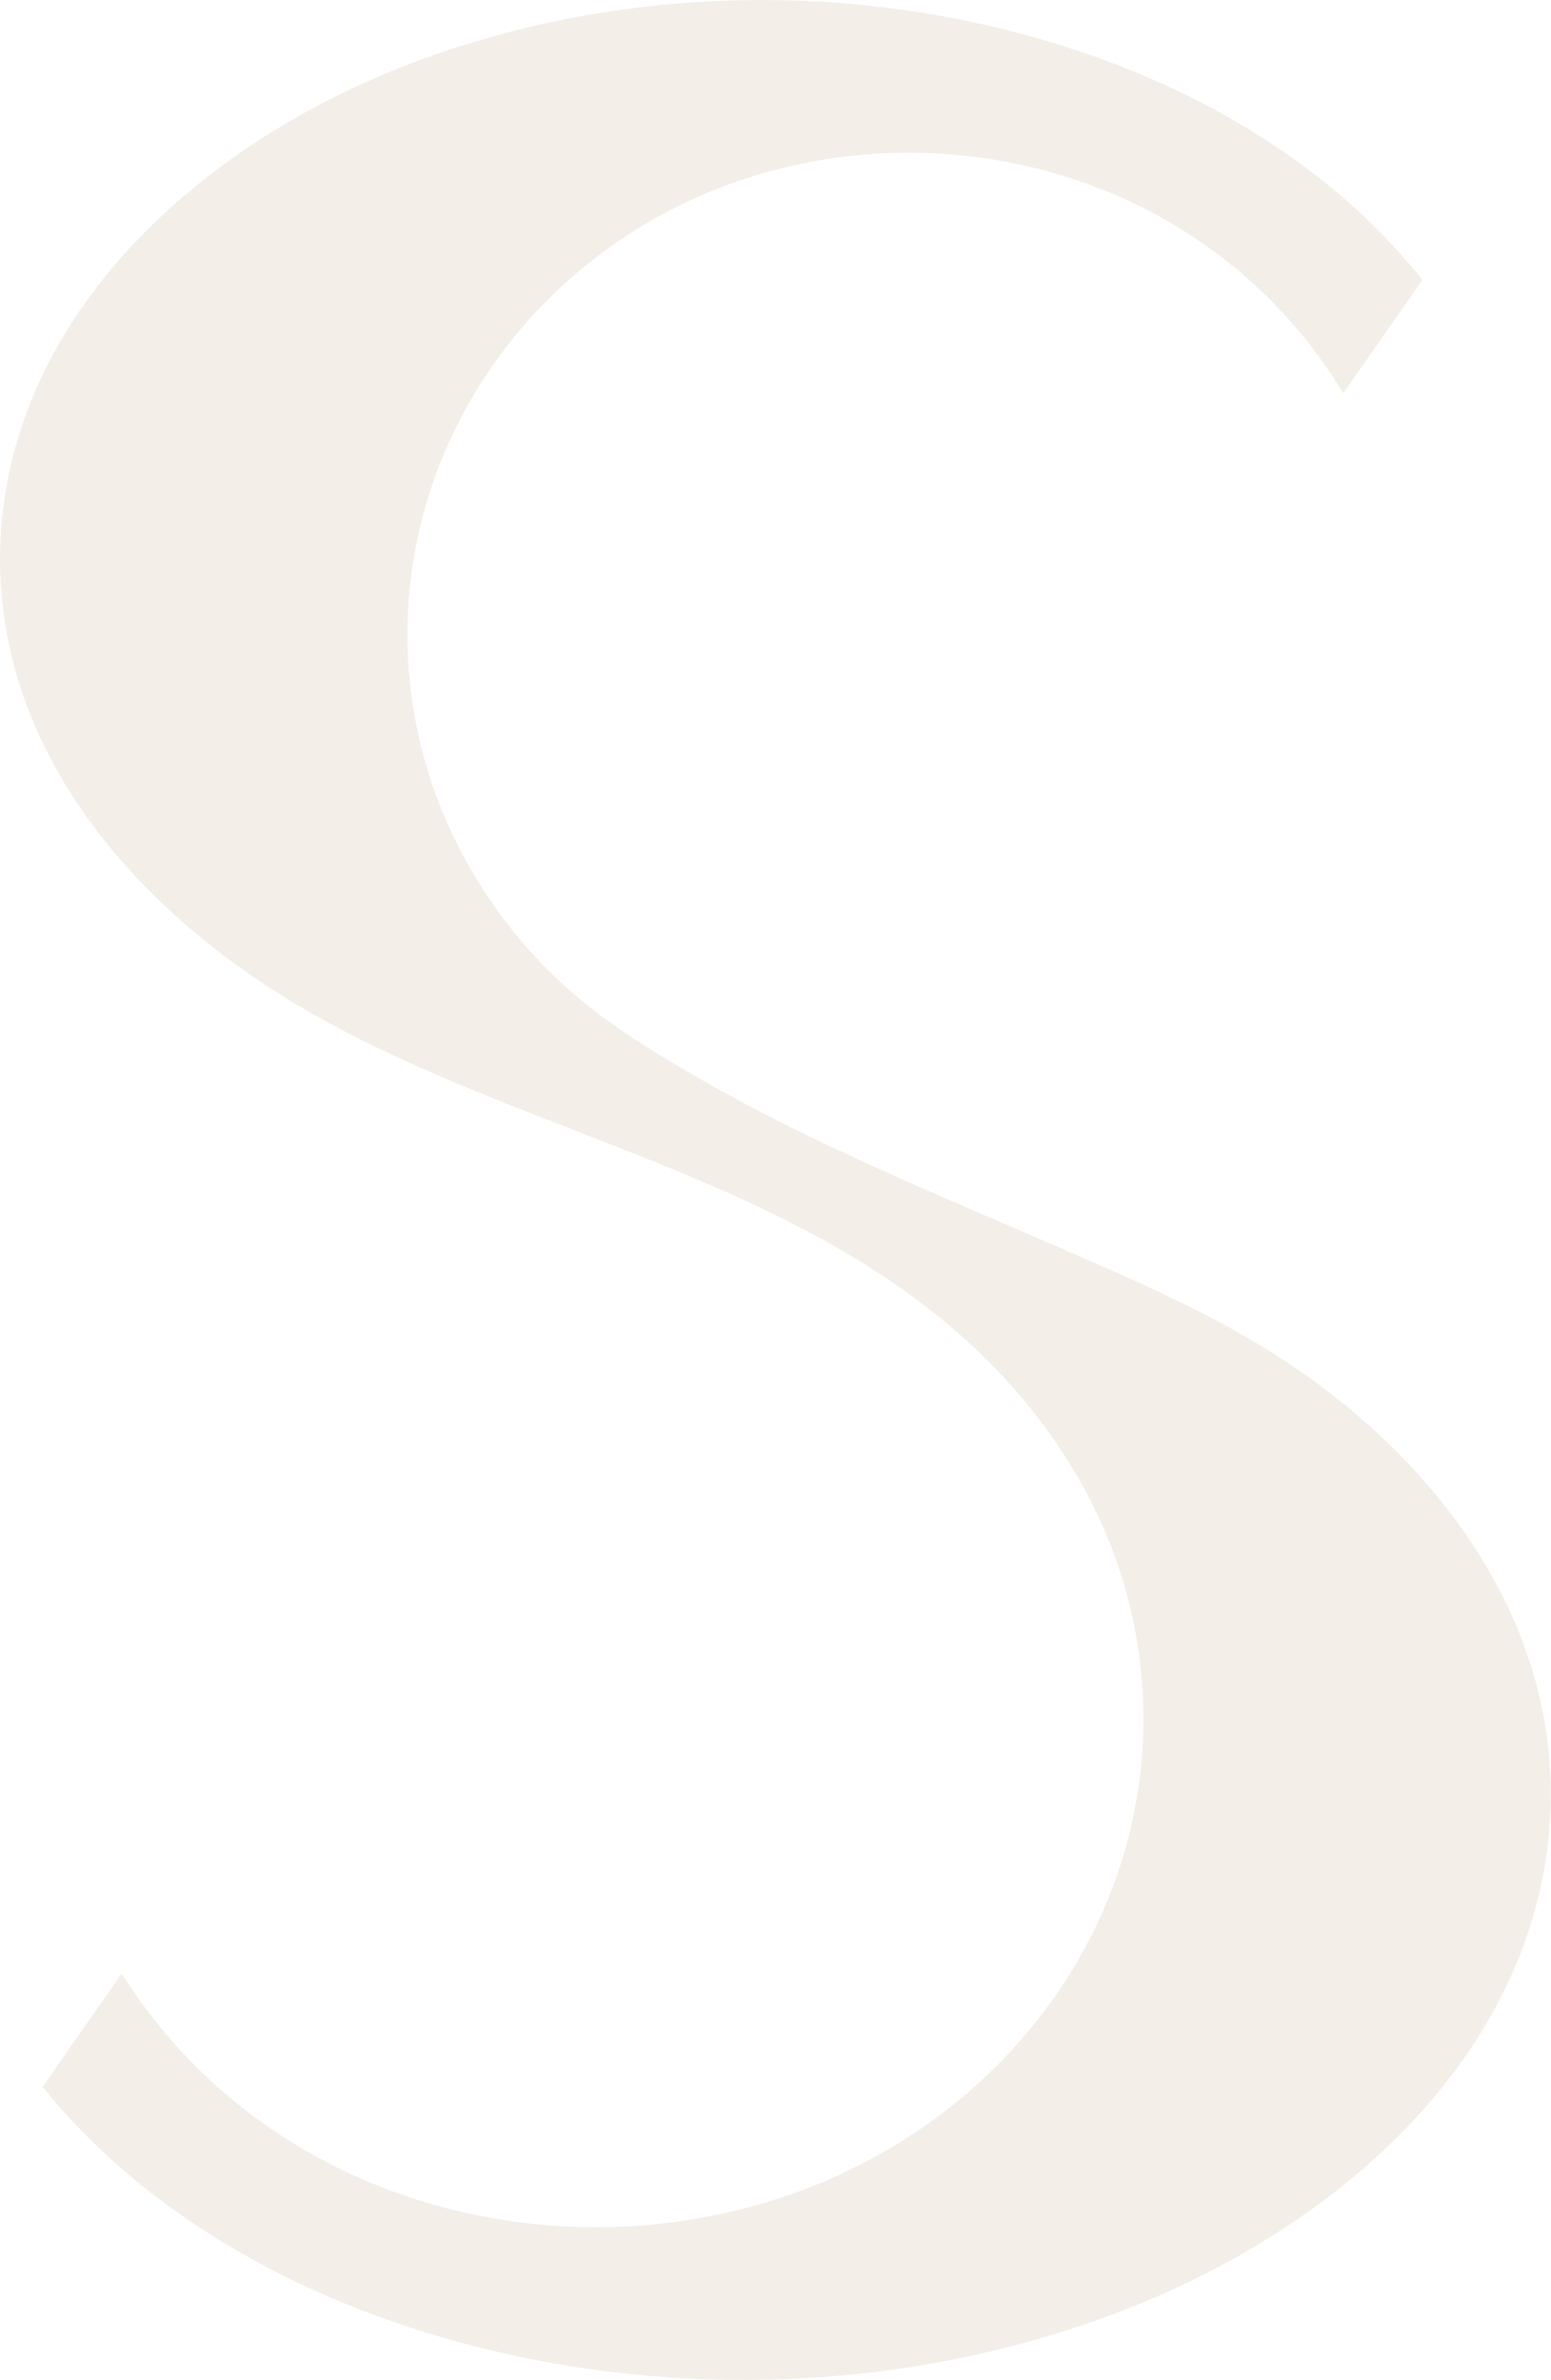
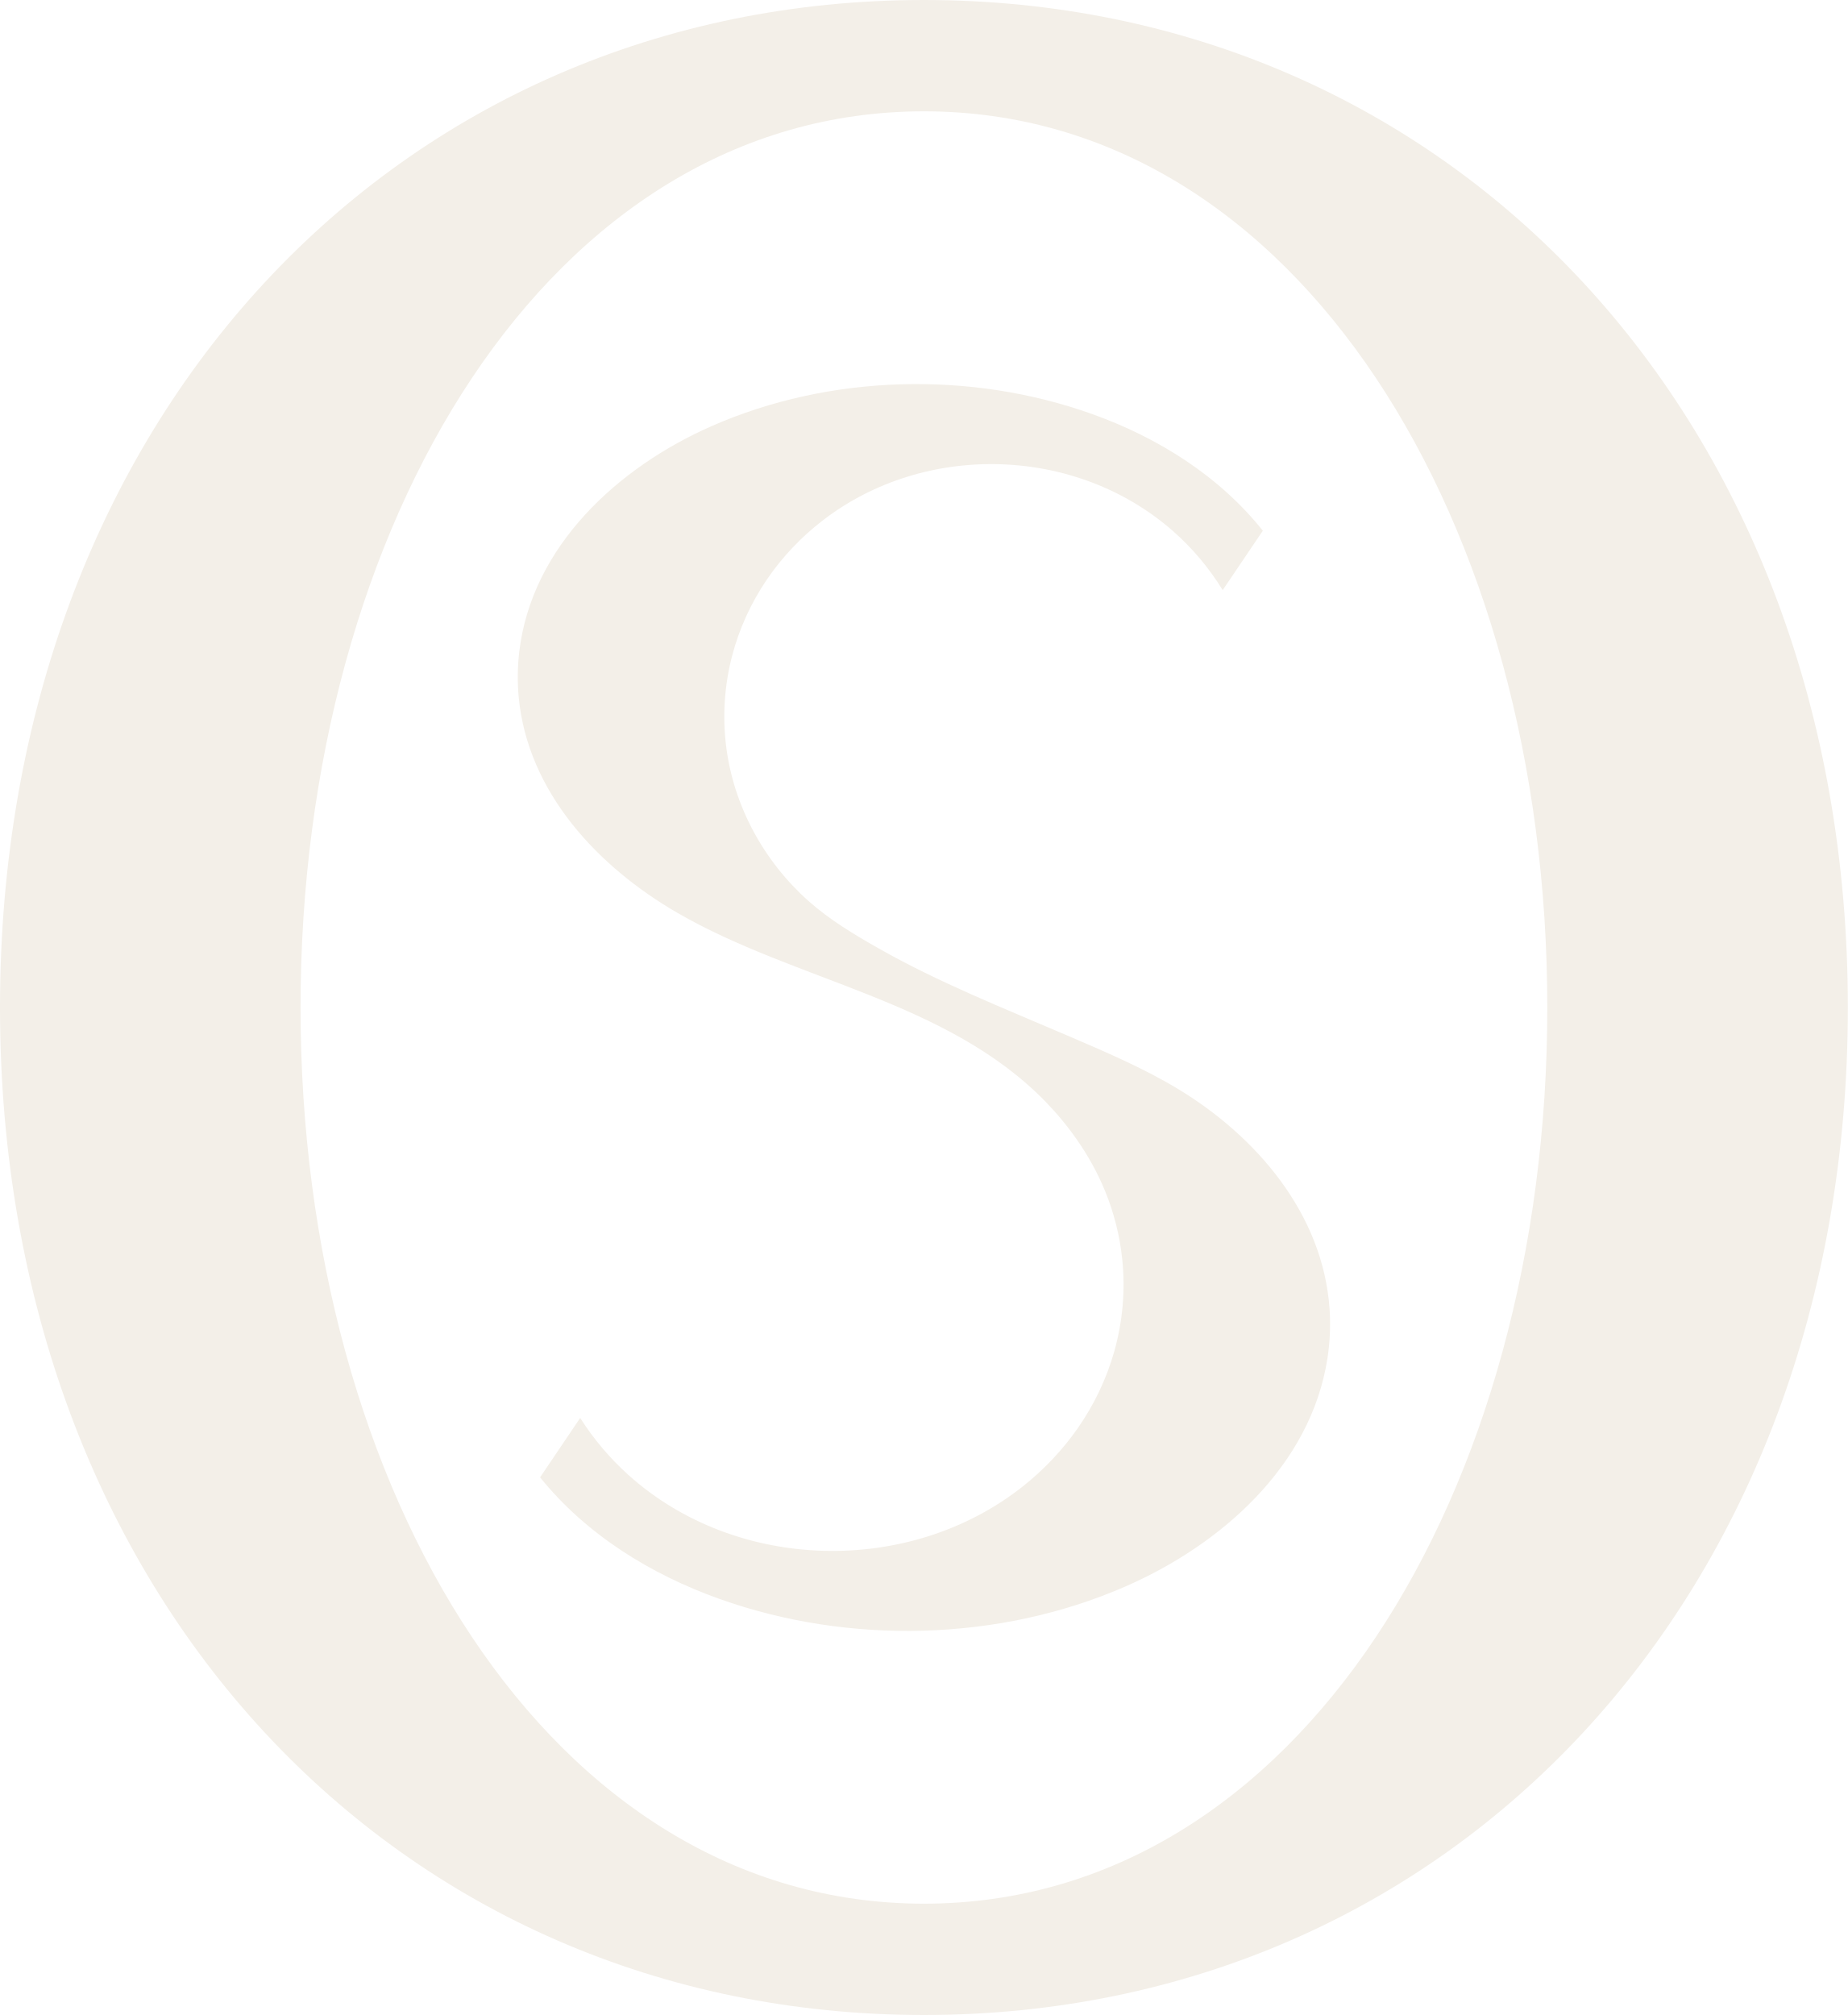
- <svg xmlns="http://www.w3.org/2000/svg" viewBox="0 0 472 724.43" width="472" height="724.43" role="img" aria-labelledby="t">
+ <svg xmlns="http://www.w3.org/2000/svg" viewBox="0 0 664 724" width="664" height="724" role="img" aria-labelledby="t">
  <g id="symbol" fill="#F3EFE8">
-     <path id="symbol-s" d="M432.92 85.2C407.52 53.29 371.82 31.03 333.7 17.41C263.13 -7.82 181.23 -5.77 112.51 24.48C58.5 48.26 8.22 93.94 0.88 155.39C-0.18 164.23 -0.28 173.19 0.56 182.06C5.88 237.73 47.29 281.12 93.82 307.88C161.79 346.97 247.25 358.59 303.35 416.97C309.84 423.73 315.79 431.01 321.11 438.73C327.62 448.18 333.16 458.27 337.45 468.92C342.51 481.53 345.83 494.83 347.23 508.35C349.09 526.32 347.53 544.6 342.69 562.01C338.16 578.3 330.79 593.76 321.11 607.62C313.12 619.07 303.57 629.42 292.86 638.39C230.3 690.78 133.93 691.13 70.94 639.29C57.63 628.34 46.2 615.3 37.04 600.7L12.96 635.2C39.81 668.47 77.27 691.61 117.24 705.86C191.6 732.38 277.74 730.62 350.52 699.71C406.49 675.94 459.63 630.49 470.19 567.72C471.77 558.36 472.32 548.82 471.82 539.33C468.82 483.2 429.65 437.21 383.21 409.29C363.07 397.18 341.13 387.89 319.61 378.52C283.65 362.88 247.28 348.05 213.21 328.47C198.87 320.23 184.56 311.57 172.24 300.44C146.48 277.18 129.33 245.07 125.07 210.58C122.84 192.59 124.12 174.2 128.78 156.69C133.22 140.01 140.71 124.19 150.71 110.13C160.25 96.72 172.04 84.94 185.41 75.35C242.84 34.11 324.43 37.34 378.16 83.43C390.26 93.81 400.57 106.08 408.83 119.7Z" />
+     <path id="symbol-o" d="M332 0C521.24 0 664 150.23 664 362C664 573.77 521.24 724 332 724C142.76 724 0 573.77 0 362C0 150.23 142.76 0 332 0ZM108 362C108 535.88 197.6 684 332 684C466.4 684 556 535.88 556 362C556 188.12 466.4 40 332 40C197.6 40 108 188.12 108 362Z" />
+     <path id="symbol-s" d="M453.78 190.69C438.07 170.96 416 157.19 392.42 148.76C348.78 133.17 298.13 134.43 255.63 153.14C222.23 167.85 191.14 196.09 186.6 234.09C185.95 239.56 185.88 245.1 186.4 250.59C189.66 284.7 214.88 311.47 243.38 327.97C286.12 352.71 340.08 359.32 375.66 395.8C379.74 399.99 383.49 404.51 386.84 409.3C390.93 415.14 394.41 421.38 397.11 427.99C400.29 435.77 402.38 444 403.25 452.37C404.42 463.49 403.44 474.8 400.4 485.56C397.63 495.37 393.17 504.69 387.35 513.06C381.88 520.92 375.23 527.94 367.75 533.9C326.93 566.4 264.62 564.91 225.76 529.92C219.1 523.92 213.3 517.05 208.48 509.48L194.07 530.82C210.67 551.39 233.84 565.7 258.56 574.51C304.97 591.07 358.85 589.82 404.13 570.15C438.54 555.2 471.01 526.82 477.01 488C477.9 482.19 478.16 476.29 477.77 470.43C475.46 436.17 451.44 408.19 423.04 391.11C410.47 383.56 396.77 377.76 383.31 371.98C360.52 362.19 337.42 353.05 315.79 340.8C306.97 335.8 298.2 330.55 290.59 323.8C274.49 309.49 263.63 289.65 260.94 268.23C259.58 257.4 260.3 246.34 263.04 235.78C265.57 226.02 269.81 216.72 275.47 208.37C281.04 200.15 287.97 192.87 295.85 186.83C332.55 158.68 386.69 160.25 421.49 190.81C428.48 196.95 434.48 204.11 439.36 212.03Z" />
  </g>
</svg>
